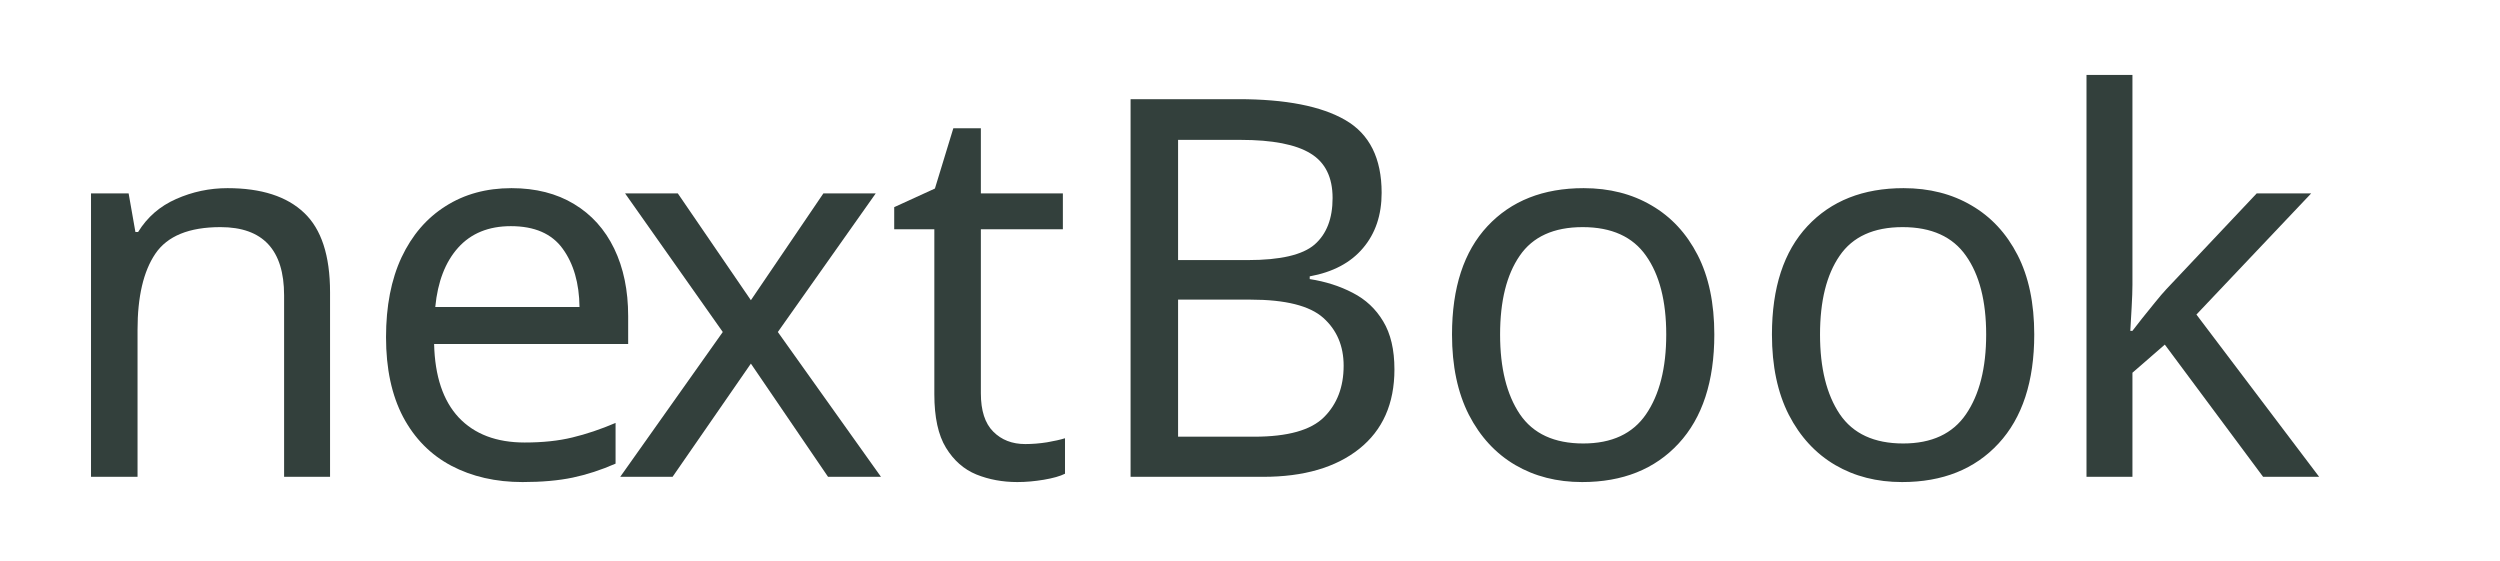
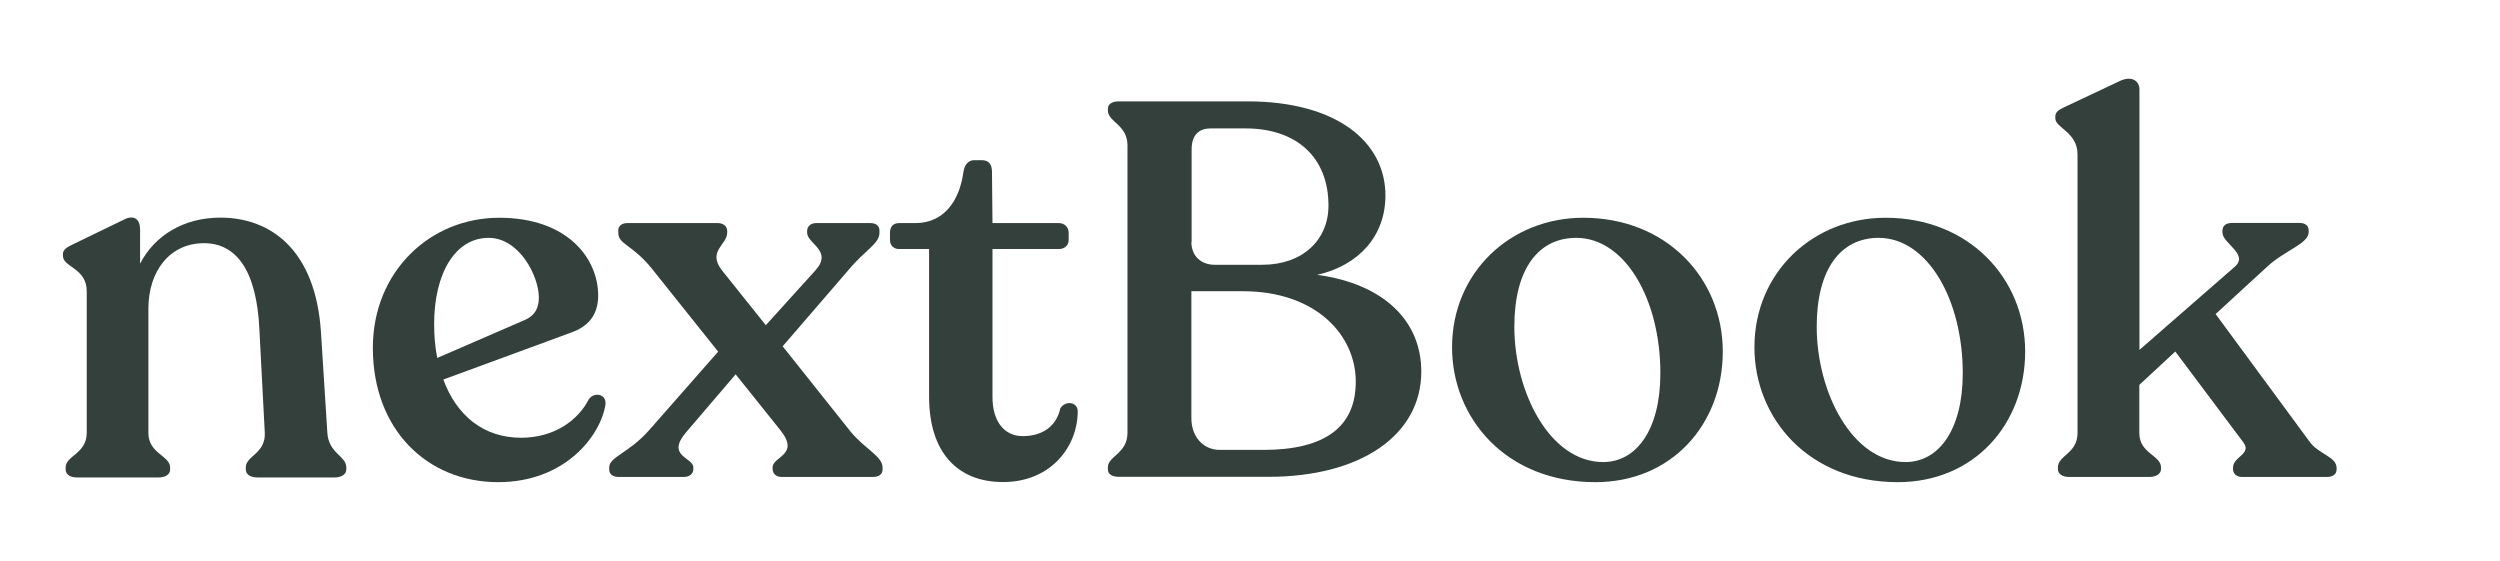
- <svg xmlns="http://www.w3.org/2000/svg" id="Layer_1" viewBox="0 0 201.49 45.21">
-   <defs>
-     <style>.cls-1{letter-spacing:0em;}.cls-2{fill:#33403c;font-family:Recoleta-Medium, Recoleta;font-size:42.62px;}.cls-3{letter-spacing:-.02em;}.cls-4{letter-spacing:-.01em;}</style>
-   </defs>
-   <text class="cls-2" transform="translate(3.71 38.43)">
-     <tspan x="0" y="0">n</tspan>
-     <tspan class="cls-4" x="25.06" y="0">e</tspan>
-     <tspan x="45.51" y="0">x</tspan>
-     <tspan class="cls-1" x="67.67" y="0">t</tspan>
-     <tspan x="83.27" y="0">Boo</tspan>
-     <tspan class="cls-3" x="160.83" y="0">k</tspan>
-   </text>
+ <svg xmlns="http://www.w3.org/2000/svg" version="1.1" id="Layer_1" x="0px" y="0px" viewBox="0 0 201.49 45.21" style="enable-background:new 0 0 201.49 45.21;" xml:space="preserve">
+   <style type="text/css">
+ 	.st0{fill:#EDEEE9;}
+ 	.st1{fill:#33403C;}
+ 	.st2{fill:none;stroke:#000000;stroke-width:2;stroke-miterlimit:10;}
+ </style>
+   <g>
+     <path class="st1" d="M27.91,37.67v0.17c0,0.38-0.38,0.64-0.94,0.64h-6.22c-0.6,0-0.94-0.26-0.94-0.64v-0.17   c0-0.94,1.62-1.11,1.53-2.81l-0.43-8.23c-0.21-4.86-1.88-7.03-4.47-7.03c-2.73,0-4.48,2.22-4.48,5.28V34.9   c0,1.66,1.75,1.83,1.75,2.77v0.17c0,0.38-0.34,0.64-0.94,0.64H6.18c-0.55,0-0.89-0.26-0.89-0.64v-0.17c0-0.94,1.7-1.11,1.7-2.77   V23.47c0-1.88-1.92-1.92-1.92-2.86v-0.13c0-0.34,0.3-0.55,0.77-0.77l4.13-2c0.9-0.47,1.32,0.04,1.32,0.77v2.77   c1.19-2.3,3.54-3.71,6.48-3.71c4.01,0,7.67,2.56,8.1,9.25l0.51,8.05C26.47,36.56,27.91,36.73,27.91,37.67z" />
+     <path class="st1" d="M48.8,32.59c-0.38,2.51-3.24,6.27-8.65,6.27c-5.71,0-10.1-4.22-10.1-10.83c0-6.09,4.56-10.48,10.19-10.48   c5.5,0,7.97,3.28,7.97,6.27c0,1.62-0.85,2.51-2.17,2.98l-10.31,3.79c1.07,2.9,3.24,4.69,6.27,4.69c2.68,0,4.6-1.41,5.46-3.11   C47.9,31.57,48.88,31.74,48.8,32.59z M34.99,26.12c0,0.98,0.08,1.88,0.25,2.73l7.08-3.07c0.77-0.34,1.11-0.94,1.11-1.79   c0-1.75-1.58-4.82-4.05-4.82C36.69,19.17,34.99,22.03,34.99,26.12z" />
+     <path class="st1" d="M71.13,37.67v0.17c0,0.38-0.3,0.6-0.77,0.6h-7.37c-0.43,0-0.72-0.26-0.72-0.64v-0.13   c0-0.9,2.22-0.98,0.64-2.98l-3.62-4.52l-4.01,4.69c-1.62,1.92,0.6,2,0.6,2.81v0.13c0,0.38-0.3,0.64-0.77,0.64h-5.24   c-0.47,0-0.77-0.21-0.77-0.6v-0.17c0-0.85,1.58-1.15,3.2-2.98l5.58-6.35l-5.28-6.61c-1.62-2.05-2.77-2-2.77-2.98v-0.17   c0-0.38,0.3-0.6,0.72-0.6h7.29c0.47,0,0.77,0.26,0.77,0.64v0.13c0,0.98-1.62,1.49-0.43,3.03l3.54,4.43l4.01-4.43   c1.41-1.58-0.68-2.13-0.68-3.03v-0.13c0-0.38,0.3-0.64,0.72-0.64h4.39c0.43,0,0.72,0.21,0.72,0.6v0.17c0,0.9-1.07,1.32-2.47,2.98   l-5.33,6.18l5.46,6.86C69.68,36.17,71.13,36.77,71.13,37.67z" />
+     <path class="st1" d="M74.88,31.96V20.07h-2.43c-0.43,0-0.72-0.3-0.72-0.72v-0.6c0-0.47,0.26-0.77,0.72-0.77h1.32   c2.22,0,3.54-1.66,3.88-4.13c0.08-0.6,0.43-0.94,0.85-0.94h0.64c0.55,0,0.81,0.34,0.81,0.94l0.04,4.13h5.37   c0.43,0,0.77,0.34,0.77,0.77v0.6c0,0.43-0.34,0.72-0.77,0.72h-5.37V32c0,2.05,1.02,3.15,2.43,3.15c1.79,0,2.77-0.98,3.03-2.22   c0.38-0.68,1.41-0.55,1.41,0.21c0,2.86-2.17,5.71-6.01,5.71C77.26,38.86,74.88,36.56,74.88,31.96z" />
+     <path class="st1" d="M114.55,29.95c0,5.16-4.94,8.48-12.32,8.48H90.18c-0.55,0-0.89-0.21-0.89-0.6v-0.17c0-0.9,1.58-1.11,1.58-2.77   V11.71c0-1.66-1.58-1.88-1.58-2.81V8.77c0-0.38,0.34-0.6,0.89-0.6h10.36c7.16,0,11.12,3.24,11.12,7.59c0,3.24-2.13,5.63-5.5,6.39   C111.53,22.88,114.55,25.86,114.55,29.95z M96.02,19.51c0,1.11,0.77,1.83,1.88,1.83h3.84c3.24,0,5.33-2,5.33-4.77   c0-3.92-2.6-6.22-6.69-6.22h-2.81c-0.85,0-1.53,0.43-1.53,1.7V19.51z M109.27,30.76c0-3.71-3.15-7.29-9.12-7.29h-4.13V33.7   c0,1.49,0.94,2.56,2.3,2.56h3.5C106.88,36.26,109.27,34.34,109.27,30.76z" />
+     <path class="st1" d="M117.03,27.99c0-6.05,4.73-10.44,10.57-10.44c6.73,0,11.25,4.9,11.25,10.78c0,5.84-4.09,10.53-10.27,10.53   C121.33,38.86,117.03,33.66,117.03,27.99z M133.82,30.08c0-5.97-2.86-10.91-6.78-10.91c-3.03,0-4.99,2.47-4.99,7.16   c0,5.28,2.86,10.91,7.16,10.91C131.86,37.24,133.82,34.68,133.82,30.08z" />
+     <path class="st1" d="M141.4,27.99c0-6.05,4.73-10.44,10.57-10.44c6.73,0,11.25,4.9,11.25,10.78c0,5.84-4.09,10.53-10.27,10.53   C145.71,38.86,141.4,33.66,141.4,27.99z M158.19,30.08c0-5.97-2.86-10.91-6.78-10.91c-3.03,0-4.99,2.47-4.99,7.16   c0,5.28,2.86,10.91,7.16,10.91C156.23,37.24,158.19,34.68,158.19,30.08z" />
+     <path class="st1" d="M188.32,37.71v0.13c0,0.38-0.3,0.6-0.77,0.6h-6.86c-0.43,0-0.72-0.26-0.72-0.64v-0.09   c0-0.94,1.58-1.11,0.81-2.09l-5.46-7.29l-2.9,2.69v3.88c0,1.66,1.75,1.79,1.75,2.77v0.13c0,0.38-0.38,0.64-0.94,0.64h-6.48   c-0.55,0-0.89-0.26-0.89-0.64v-0.13c0-0.98,1.58-1.11,1.58-2.77V12.44c0-1.79-1.79-2.13-1.79-2.9V9.41c0-0.38,0.26-0.55,0.72-0.77   l4.52-2.13c0.94-0.43,1.54,0.04,1.54,0.68V28.2l7.67-6.69c1.19-1.02-0.98-1.88-0.98-2.77v-0.13c0-0.43,0.3-0.64,0.77-0.64h5.46   c0.43,0,0.72,0.21,0.72,0.6v0.13c0,0.94-1.88,1.45-3.32,2.77l-4.18,3.84l7.59,10.31C186.87,36.6,188.32,36.81,188.32,37.71z" />
+   </g>
</svg>
